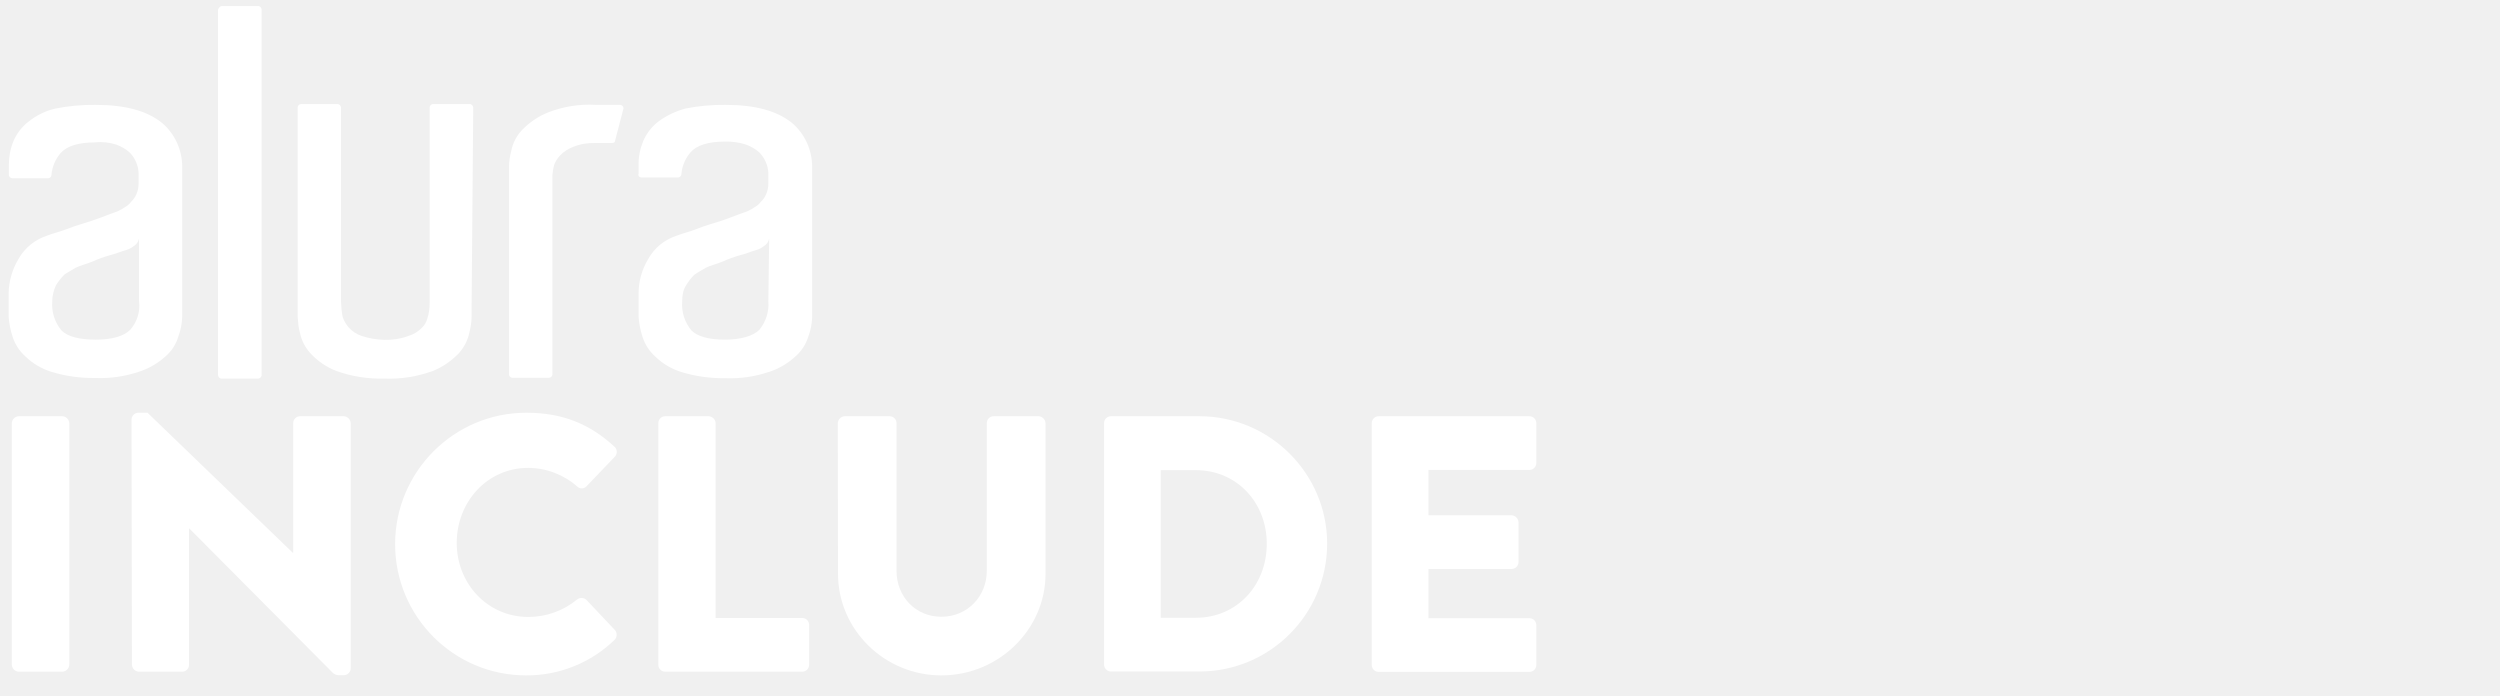
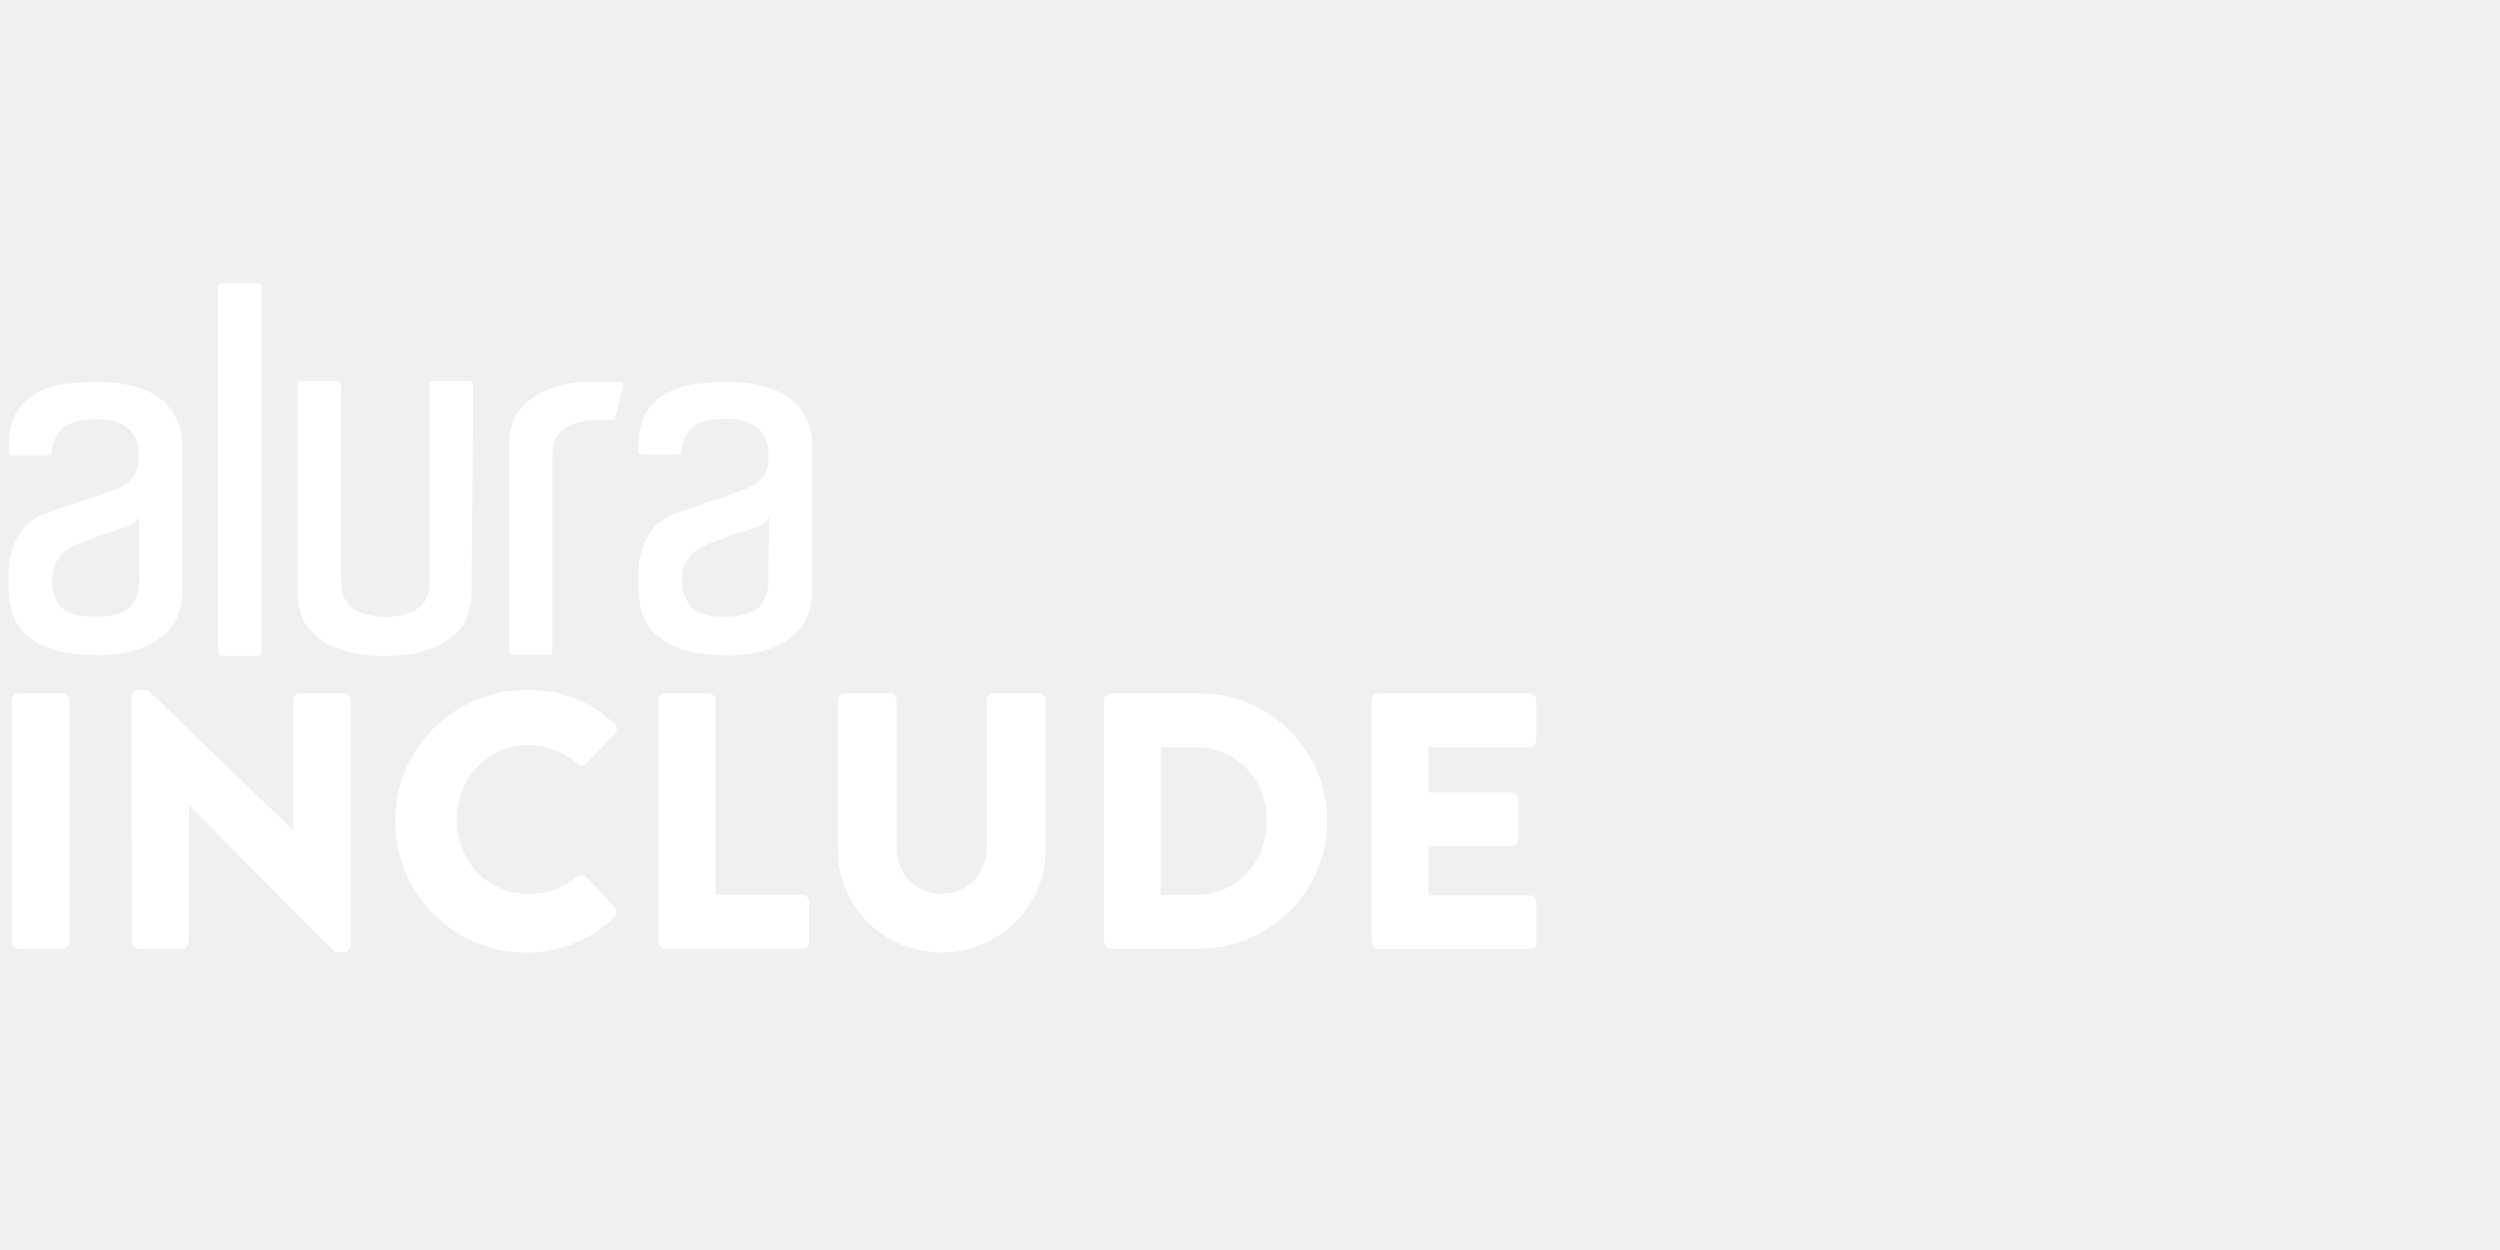
- <svg xmlns="http://www.w3.org/2000/svg" width="212" height="59" viewBox="0 0 212 59" fill="none">
+ <svg xmlns="http://www.w3.org/2000/svg" width="100" height="50" viewBox="0 0 212 59" fill="none">
  <path d="M1 35.887C1.017 35.574 1.26 35.313 1.59 35.296H5.287C5.599 35.313 5.859 35.556 5.877 35.887V56.369C5.859 56.682 5.616 56.943 5.287 56.96H1.59C1.278 56.943 1.017 56.699 1 56.369V35.887Z" fill="white" />
  <path d="M11.153 35.556C11.17 35.243 11.43 35 11.743 35H12.507L24.829 46.876H24.863V35.887C24.863 35.556 25.124 35.296 25.453 35.296H29.15C29.462 35.313 29.723 35.556 29.74 35.887V56.699C29.723 57.012 29.462 57.256 29.15 57.256H28.664C28.525 57.238 28.386 57.186 28.265 57.099L16.064 44.824H16.03V56.369C16.03 56.699 15.769 56.96 15.44 56.96H11.777C11.465 56.943 11.205 56.699 11.188 56.369L11.153 35.556Z" fill="white" />
  <path d="M44.631 35C47.72 35 50.011 35.956 52.094 37.869C52.337 38.06 52.371 38.425 52.181 38.686C52.163 38.703 52.146 38.721 52.128 38.738L49.716 41.259C49.508 41.468 49.161 41.468 48.952 41.259C47.807 40.251 46.314 39.677 44.787 39.677C41.299 39.677 38.73 42.581 38.73 46.041C38.73 49.484 41.334 52.318 44.805 52.318C46.315 52.318 47.772 51.796 48.935 50.84C49.178 50.648 49.508 50.666 49.733 50.874L52.146 53.431C52.354 53.674 52.337 54.039 52.111 54.265C50.098 56.212 47.408 57.29 44.614 57.273C38.47 57.273 33.506 52.283 33.506 46.145C33.506 40.008 38.487 35 44.631 35Z" fill="white" />
  <path d="M55.825 35.887C55.825 35.556 56.086 35.296 56.415 35.296H60.094C60.407 35.313 60.667 35.556 60.685 35.887V52.405H68.026C68.356 52.405 68.616 52.666 68.616 52.996V56.369C68.616 56.699 68.356 56.96 68.026 56.96H56.415C56.086 56.96 55.825 56.699 55.825 56.369V35.887Z" fill="white" />
  <path d="M71.045 35.887C71.063 35.574 71.306 35.313 71.635 35.296H75.436C75.766 35.296 76.026 35.556 76.026 35.887V48.406C76.026 50.579 77.623 52.3 79.827 52.3C82.049 52.3 83.68 50.562 83.68 48.406V35.887C83.68 35.556 83.94 35.296 84.27 35.296H88.071C88.383 35.313 88.644 35.556 88.661 35.887V48.666C88.661 53.361 84.704 57.273 79.827 57.273C74.985 57.273 71.063 53.378 71.063 48.666L71.045 35.887Z" fill="white" />
  <path d="M93.624 35.887C93.624 35.574 93.868 35.313 94.18 35.296H101.712C107.665 35.296 112.542 40.147 112.542 46.093C112.542 52.092 107.682 56.943 101.712 56.943H94.18C93.868 56.925 93.624 56.664 93.624 56.352V35.887ZM101.4 52.387C104.888 52.387 107.422 49.64 107.422 46.111C107.422 42.616 104.888 39.868 101.4 39.868H98.432V52.387H101.4Z" fill="white" />
  <path d="M116.325 35.887C116.325 35.556 116.586 35.296 116.915 35.296H129.689C130.019 35.296 130.279 35.556 130.279 35.887V39.26C130.279 39.59 130.019 39.851 129.689 39.851H121.133V43.694H128.179C128.491 43.711 128.752 43.955 128.769 44.285V47.658C128.769 47.988 128.509 48.249 128.179 48.249H121.133V52.422H129.689C130.019 52.422 130.279 52.683 130.279 53.013V56.386C130.279 56.717 130.019 56.977 129.689 56.977H116.915C116.586 56.977 116.325 56.717 116.325 56.386V35.887Z" fill="white" />
  <path d="M67.118 10.389C65.885 9.415 64.081 8.894 61.547 8.894C60.401 8.876 59.238 8.981 58.11 9.207C57.295 9.433 56.514 9.798 55.837 10.302C55.264 10.737 54.813 11.328 54.535 11.989C54.275 12.632 54.136 13.31 54.153 14.006V14.718C54.084 14.91 54.223 15.049 54.414 15.049H57.52C57.659 15.031 57.763 14.927 57.781 14.788C57.833 14.092 58.11 13.432 58.562 12.91C59.082 12.319 60.054 12.006 61.477 12.006C62.085 11.989 62.709 12.076 63.282 12.267C63.681 12.423 64.063 12.632 64.376 12.91C64.844 13.38 65.122 14.006 65.156 14.666V15.57C65.156 15.883 65.087 16.196 64.966 16.474C64.862 16.718 64.705 16.944 64.514 17.118C64.376 17.309 64.202 17.448 63.994 17.57C63.855 17.674 63.699 17.761 63.542 17.831C63.473 17.9 63.213 17.97 62.692 18.161C62.172 18.352 61.72 18.544 61.078 18.752C60.436 18.961 59.776 19.135 59.134 19.396C58.492 19.656 57.902 19.778 57.381 19.987C56.358 20.317 55.507 21.013 54.986 21.934C54.448 22.821 54.153 23.829 54.153 24.855V26.872C54.188 27.446 54.31 28.02 54.483 28.559C54.691 29.219 55.073 29.793 55.577 30.245C56.201 30.854 56.947 31.288 57.781 31.549C58.978 31.914 60.228 32.088 61.477 32.071C62.727 32.123 63.976 31.949 65.174 31.549C66.007 31.288 66.788 30.836 67.43 30.245C67.951 29.793 68.332 29.219 68.541 28.559C68.749 28.02 68.853 27.446 68.871 26.872V14.162C68.871 12.684 68.228 11.31 67.118 10.389ZM64.393 27.968C63.872 28.489 62.831 28.802 61.477 28.802C60.123 28.802 59.152 28.541 58.631 28.02C58.058 27.324 57.781 26.455 57.85 25.551C57.85 25.099 57.919 24.577 58.18 24.195C58.388 23.864 58.614 23.551 58.891 23.29C59.152 23.099 59.533 22.908 59.863 22.699C60.245 22.508 60.835 22.369 61.286 22.177C61.738 21.969 62.224 21.795 62.709 21.656C63.23 21.534 63.681 21.326 64.133 21.204C64.358 21.134 64.584 21.03 64.775 20.873C65.018 20.734 65.174 20.491 65.226 20.23L65.156 25.551C65.226 26.42 64.948 27.289 64.393 27.968Z" fill="white" />
  <path d="M50.543 8.894H52.608C52.747 8.911 52.851 9.015 52.869 9.155V9.207L52.157 11.937C52.157 12.076 52.036 12.128 51.897 12.128H50.474C49.832 12.11 49.189 12.215 48.599 12.458C48.183 12.615 47.801 12.858 47.506 13.171C47.28 13.414 47.09 13.693 46.985 14.005C46.916 14.284 46.864 14.562 46.846 14.84V31.706C46.864 31.88 46.725 32.019 46.569 32.036C46.551 32.036 46.551 32.036 46.534 32.036H43.428C43.271 32.019 43.15 31.88 43.167 31.706V14.145C43.167 13.693 43.237 13.223 43.358 12.788C43.48 12.128 43.809 11.519 44.261 11.032C44.885 10.389 45.632 9.867 46.465 9.537C47.749 9.033 49.155 8.807 50.543 8.894Z" fill="white" />
  <path d="M39.992 26.003V26.785C39.992 27.272 39.922 27.741 39.801 28.211C39.662 28.872 39.349 29.463 38.898 29.967C38.273 30.61 37.527 31.132 36.694 31.462C35.392 31.932 34.004 32.158 32.616 32.106C31.227 32.14 29.839 31.932 28.537 31.462C27.704 31.149 26.941 30.628 26.333 29.967C25.882 29.48 25.57 28.872 25.431 28.211C25.292 27.759 25.292 27.307 25.24 26.855V9.154C25.222 8.981 25.361 8.841 25.517 8.824C25.535 8.824 25.535 8.824 25.552 8.824H28.589C28.763 8.807 28.902 8.946 28.919 9.12C28.919 9.137 28.919 9.137 28.919 9.154V25.637C28.936 26.055 28.971 26.455 29.058 26.872C29.162 27.202 29.353 27.515 29.578 27.776C29.873 28.107 30.255 28.35 30.672 28.489C31.297 28.698 31.956 28.802 32.616 28.819C33.292 28.837 33.987 28.733 34.629 28.489C35.045 28.367 35.427 28.141 35.722 27.846C35.983 27.62 36.156 27.324 36.243 26.994C36.382 26.576 36.434 26.142 36.434 25.69V9.154C36.416 8.998 36.538 8.841 36.694 8.824H39.801C39.974 8.807 40.113 8.946 40.13 9.12C40.13 9.137 40.13 9.137 40.13 9.154L39.992 26.003Z" fill="white" />
  <path d="M18.818 0.513H21.855C22.029 0.496 22.168 0.635 22.185 0.791C22.185 0.809 22.185 0.826 22.185 0.826V31.775C22.202 31.949 22.063 32.088 21.89 32.106C21.872 32.106 21.872 32.106 21.855 32.106H18.818C18.645 32.123 18.506 31.984 18.488 31.81C18.488 31.793 18.488 31.793 18.488 31.775V0.826C18.558 0.635 18.679 0.513 18.818 0.513Z" fill="white" />
  <path d="M13.698 10.389C12.466 9.415 10.661 8.894 8.127 8.894C6.982 8.876 5.819 8.981 4.691 9.207C3.858 9.398 3.094 9.78 2.435 10.302C1.862 10.737 1.411 11.328 1.133 11.989C0.873 12.632 0.751 13.31 0.751 14.006V14.788C0.734 14.962 0.873 15.101 1.029 15.118C1.046 15.118 1.046 15.118 1.064 15.118H4.101C4.24 15.101 4.344 14.997 4.361 14.857C4.413 14.162 4.691 13.501 5.142 12.98C5.663 12.389 6.635 12.076 8.058 12.076C8.665 12.006 9.29 12.076 9.88 12.267C10.279 12.423 10.661 12.632 10.973 12.91C11.442 13.362 11.72 14.006 11.754 14.666V15.57C11.754 15.883 11.685 16.196 11.563 16.474C11.459 16.718 11.303 16.944 11.112 17.118C10.973 17.309 10.8 17.448 10.592 17.57C10.453 17.674 10.297 17.761 10.14 17.831C10.071 17.9 9.811 17.97 9.307 18.161C8.804 18.352 8.335 18.544 7.693 18.752C7.051 18.961 6.409 19.135 5.75 19.396C5.09 19.656 4.5 19.778 3.979 19.987C2.973 20.317 2.105 21.013 1.584 21.934C1.046 22.821 0.751 23.829 0.734 24.855V26.855C0.769 27.428 0.89 28.002 1.064 28.541C1.272 29.202 1.654 29.776 2.157 30.228C2.782 30.836 3.528 31.271 4.361 31.532C5.559 31.897 6.808 32.071 8.058 32.053C9.307 32.106 10.557 31.932 11.754 31.532C12.588 31.271 13.368 30.819 14.028 30.228C14.549 29.776 14.93 29.202 15.121 28.541C15.33 28.002 15.434 27.428 15.451 26.855V14.145C15.451 12.684 14.809 11.31 13.698 10.389ZM11.043 27.968C10.522 28.489 9.55 28.802 8.127 28.802C6.704 28.802 5.732 28.541 5.212 28.02C4.639 27.324 4.361 26.455 4.431 25.551C4.431 25.081 4.552 24.612 4.743 24.195C4.951 23.864 5.177 23.569 5.454 23.29C5.715 23.099 6.097 22.908 6.426 22.699C6.808 22.508 7.398 22.369 7.85 22.177C8.301 21.969 8.787 21.795 9.273 21.656C9.793 21.534 10.245 21.326 10.696 21.204C10.921 21.134 11.147 21.03 11.338 20.873C11.581 20.734 11.737 20.491 11.789 20.23V25.551C11.911 26.437 11.616 27.307 11.043 27.968Z" fill="white" />
</svg>
